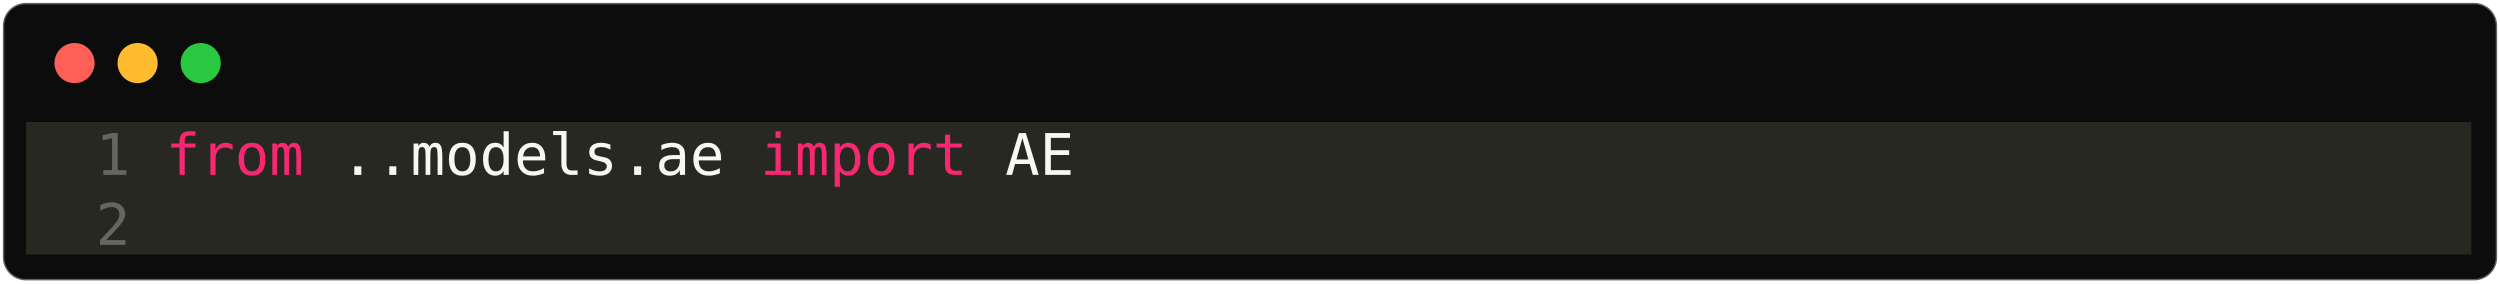
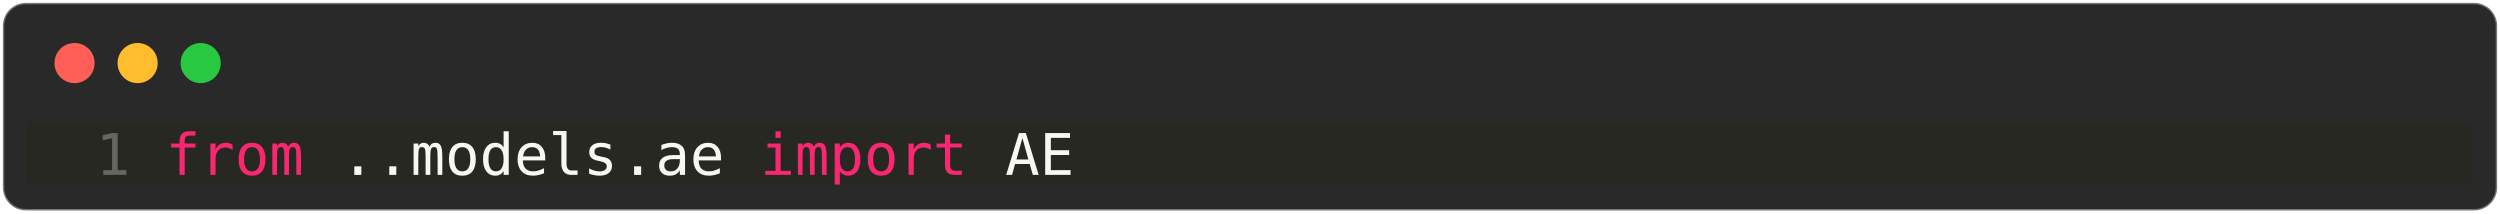
- <svg xmlns="http://www.w3.org/2000/svg" class="rich-terminal" viewBox="0 0 872 98.8">
+ <svg xmlns="http://www.w3.org/2000/svg" class="rich-terminal" viewBox="0 0 872 74.4">
  <style>

    @font-face {
        font-family: "Fira Code";
        src: local("FiraCode-Regular"),
                url("https://cdnjs.cloudflare.com/ajax/libs/firacode/6.2.0/woff2/FiraCode-Regular.woff2") format("woff2"),
                url("https://cdnjs.cloudflare.com/ajax/libs/firacode/6.2.0/woff/FiraCode-Regular.woff") format("woff");
        font-style: normal;
        font-weight: 400;
    }
    @font-face {
        font-family: "Fira Code";
        src: local("FiraCode-Bold"),
                url("https://cdnjs.cloudflare.com/ajax/libs/firacode/6.2.0/woff2/FiraCode-Bold.woff2") format("woff2"),
                url("https://cdnjs.cloudflare.com/ajax/libs/firacode/6.2.0/woff/FiraCode-Bold.woff") format("woff");
        font-style: bold;
        font-weight: 700;
    }

-     .terminal-548093486-matrix {
+     .terminal-3619513696-matrix {
        font-family: Fira Code, monospace;
        font-size: 20px;
        line-height: 24.4px;
        font-variant-east-asian: full-width;
    }

-     .terminal-548093486-title {
+     .terminal-3619513696-title {
        font-size: 18px;
        font-weight: bold;
        font-family: arial;
    }

-     .terminal-548093486-r1 { fill: #e3e3dd;font-weight: bold }
- .terminal-548093486-r2 { fill: #656660 }
- .terminal-548093486-r3 { fill: #f92672 }
- .terminal-548093486-r4 { fill: #f8f8f2 }
- .terminal-548093486-r5 { fill: #d9d9d9 }
+     .terminal-3619513696-r1 { fill: #e3e3dd;font-weight: bold }
+ .terminal-3619513696-r2 { fill: #656660 }
+ .terminal-3619513696-r3 { fill: #f92672 }
+ .terminal-3619513696-r4 { fill: #f8f8f2 }
+ .terminal-3619513696-r5 { fill: #c5c8c6 }
    </style>
  <defs>
-     <clipPath id="terminal-548093486-clip-terminal">
-       <rect x="0" y="0" width="853.0" height="47.8" />
-     </clipPath>
-     <clipPath id="terminal-548093486-line-0">
-       <rect x="0" y="1.5" width="854" height="24.65" />
+     <clipPath id="terminal-3619513696-clip-terminal">
+       <rect x="0" y="0" width="853.0" height="23.4" />
    </clipPath>
  </defs>
-   <rect fill="#0c0c0c" stroke="rgba(255,255,255,0.35)" stroke-width="1" x="1" y="1" width="870" height="96.8" rx="8" />
+   <rect fill="#292929" stroke="rgba(255,255,255,0.35)" stroke-width="1" x="1" y="1" width="870" height="72.4" rx="8" />
  <g transform="translate(26,22)">
    <circle cx="0" cy="0" r="7" fill="#ff5f57" />
    <circle cx="22" cy="0" r="7" fill="#febc2e" />
    <circle cx="44" cy="0" r="7" fill="#28c840" />
  </g>
-   <g transform="translate(9, 41)" clip-path="url(#terminal-548093486-clip-terminal)">
+   <g transform="translate(9, 41)" clip-path="url(#terminal-3619513696-clip-terminal)">
    <rect fill="#272822" x="0" y="1.5" width="24.4" height="24.65" shape-rendering="crispEdges" />
    <rect fill="#272822" x="24.4" y="1.5" width="24.4" height="24.65" shape-rendering="crispEdges" />
    <rect fill="#272822" x="48.8" y="1.5" width="48.8" height="24.65" shape-rendering="crispEdges" />
    <rect fill="#272822" x="97.6" y="1.5" width="12.2" height="24.65" shape-rendering="crispEdges" />
    <rect fill="#272822" x="109.8" y="1.5" width="12.2" height="24.65" shape-rendering="crispEdges" />
    <rect fill="#272822" x="122" y="1.5" width="12.2" height="24.65" shape-rendering="crispEdges" />
    <rect fill="#272822" x="134.2" y="1.5" width="73.2" height="24.65" shape-rendering="crispEdges" />
    <rect fill="#272822" x="207.4" y="1.5" width="12.2" height="24.65" shape-rendering="crispEdges" />
    <rect fill="#272822" x="219.6" y="1.5" width="24.4" height="24.65" shape-rendering="crispEdges" />
    <rect fill="#272822" x="244" y="1.5" width="12.2" height="24.65" shape-rendering="crispEdges" />
    <rect fill="#272822" x="256.2" y="1.5" width="73.2" height="24.65" shape-rendering="crispEdges" />
    <rect fill="#272822" x="329.4" y="1.5" width="12.2" height="24.65" shape-rendering="crispEdges" />
    <rect fill="#272822" x="341.6" y="1.5" width="24.4" height="24.65" shape-rendering="crispEdges" />
    <rect fill="#272822" x="366" y="1.5" width="488" height="24.65" shape-rendering="crispEdges" />
-     <rect fill="#272822" x="0" y="25.9" width="24.4" height="24.65" shape-rendering="crispEdges" />
-     <rect fill="#272822" x="24.4" y="25.9" width="24.4" height="24.65" shape-rendering="crispEdges" />
-     <rect fill="#272822" x="48.8" y="25.9" width="805.2" height="24.65" shape-rendering="crispEdges" />
-     <g class="terminal-548093486-matrix">
-       <text class="terminal-548093486-r2" x="24.4" y="20" textLength="24.4" clip-path="url(#terminal-548093486-line-0)">1 </text>
-       <text class="terminal-548093486-r3" x="48.8" y="20" textLength="48.8" clip-path="url(#terminal-548093486-line-0)">from</text>
-       <text class="terminal-548093486-r4" x="109.8" y="20" textLength="12.2" clip-path="url(#terminal-548093486-line-0)">.</text>
-       <text class="terminal-548093486-r4" x="122" y="20" textLength="12.2" clip-path="url(#terminal-548093486-line-0)">.</text>
-       <text class="terminal-548093486-r4" x="134.2" y="20" textLength="73.2" clip-path="url(#terminal-548093486-line-0)">models</text>
-       <text class="terminal-548093486-r4" x="207.4" y="20" textLength="12.2" clip-path="url(#terminal-548093486-line-0)">.</text>
-       <text class="terminal-548093486-r4" x="219.6" y="20" textLength="24.4" clip-path="url(#terminal-548093486-line-0)">ae</text>
-       <text class="terminal-548093486-r3" x="256.2" y="20" textLength="73.2" clip-path="url(#terminal-548093486-line-0)">import</text>
-       <text class="terminal-548093486-r4" x="341.6" y="20" textLength="24.4" clip-path="url(#terminal-548093486-line-0)">AE</text>
-       <text class="terminal-548093486-r5" x="854" y="20" textLength="12.2" clip-path="url(#terminal-548093486-line-0)">
- </text>
-       <text class="terminal-548093486-r2" x="24.4" y="44.4" textLength="24.4" clip-path="url(#terminal-548093486-line-1)">2 </text>
-       <text class="terminal-548093486-r5" x="854" y="44.4" textLength="12.2" clip-path="url(#terminal-548093486-line-1)">
+     <g class="terminal-3619513696-matrix">
+       <text class="terminal-3619513696-r2" x="24.4" y="20" textLength="24.4" clip-path="url(#terminal-3619513696-line-0)">1 </text>
+       <text class="terminal-3619513696-r3" x="48.8" y="20" textLength="48.8" clip-path="url(#terminal-3619513696-line-0)">from</text>
+       <text class="terminal-3619513696-r4" x="109.8" y="20" textLength="12.2" clip-path="url(#terminal-3619513696-line-0)">.</text>
+       <text class="terminal-3619513696-r4" x="122" y="20" textLength="12.2" clip-path="url(#terminal-3619513696-line-0)">.</text>
+       <text class="terminal-3619513696-r4" x="134.2" y="20" textLength="73.2" clip-path="url(#terminal-3619513696-line-0)">models</text>
+       <text class="terminal-3619513696-r4" x="207.4" y="20" textLength="12.2" clip-path="url(#terminal-3619513696-line-0)">.</text>
+       <text class="terminal-3619513696-r4" x="219.6" y="20" textLength="24.4" clip-path="url(#terminal-3619513696-line-0)">ae</text>
+       <text class="terminal-3619513696-r3" x="256.2" y="20" textLength="73.2" clip-path="url(#terminal-3619513696-line-0)">import</text>
+       <text class="terminal-3619513696-r4" x="341.6" y="20" textLength="24.4" clip-path="url(#terminal-3619513696-line-0)">AE</text>
+       <text class="terminal-3619513696-r5" x="854" y="20" textLength="12.2" clip-path="url(#terminal-3619513696-line-0)">
</text>
    </g>
  </g>
</svg>
